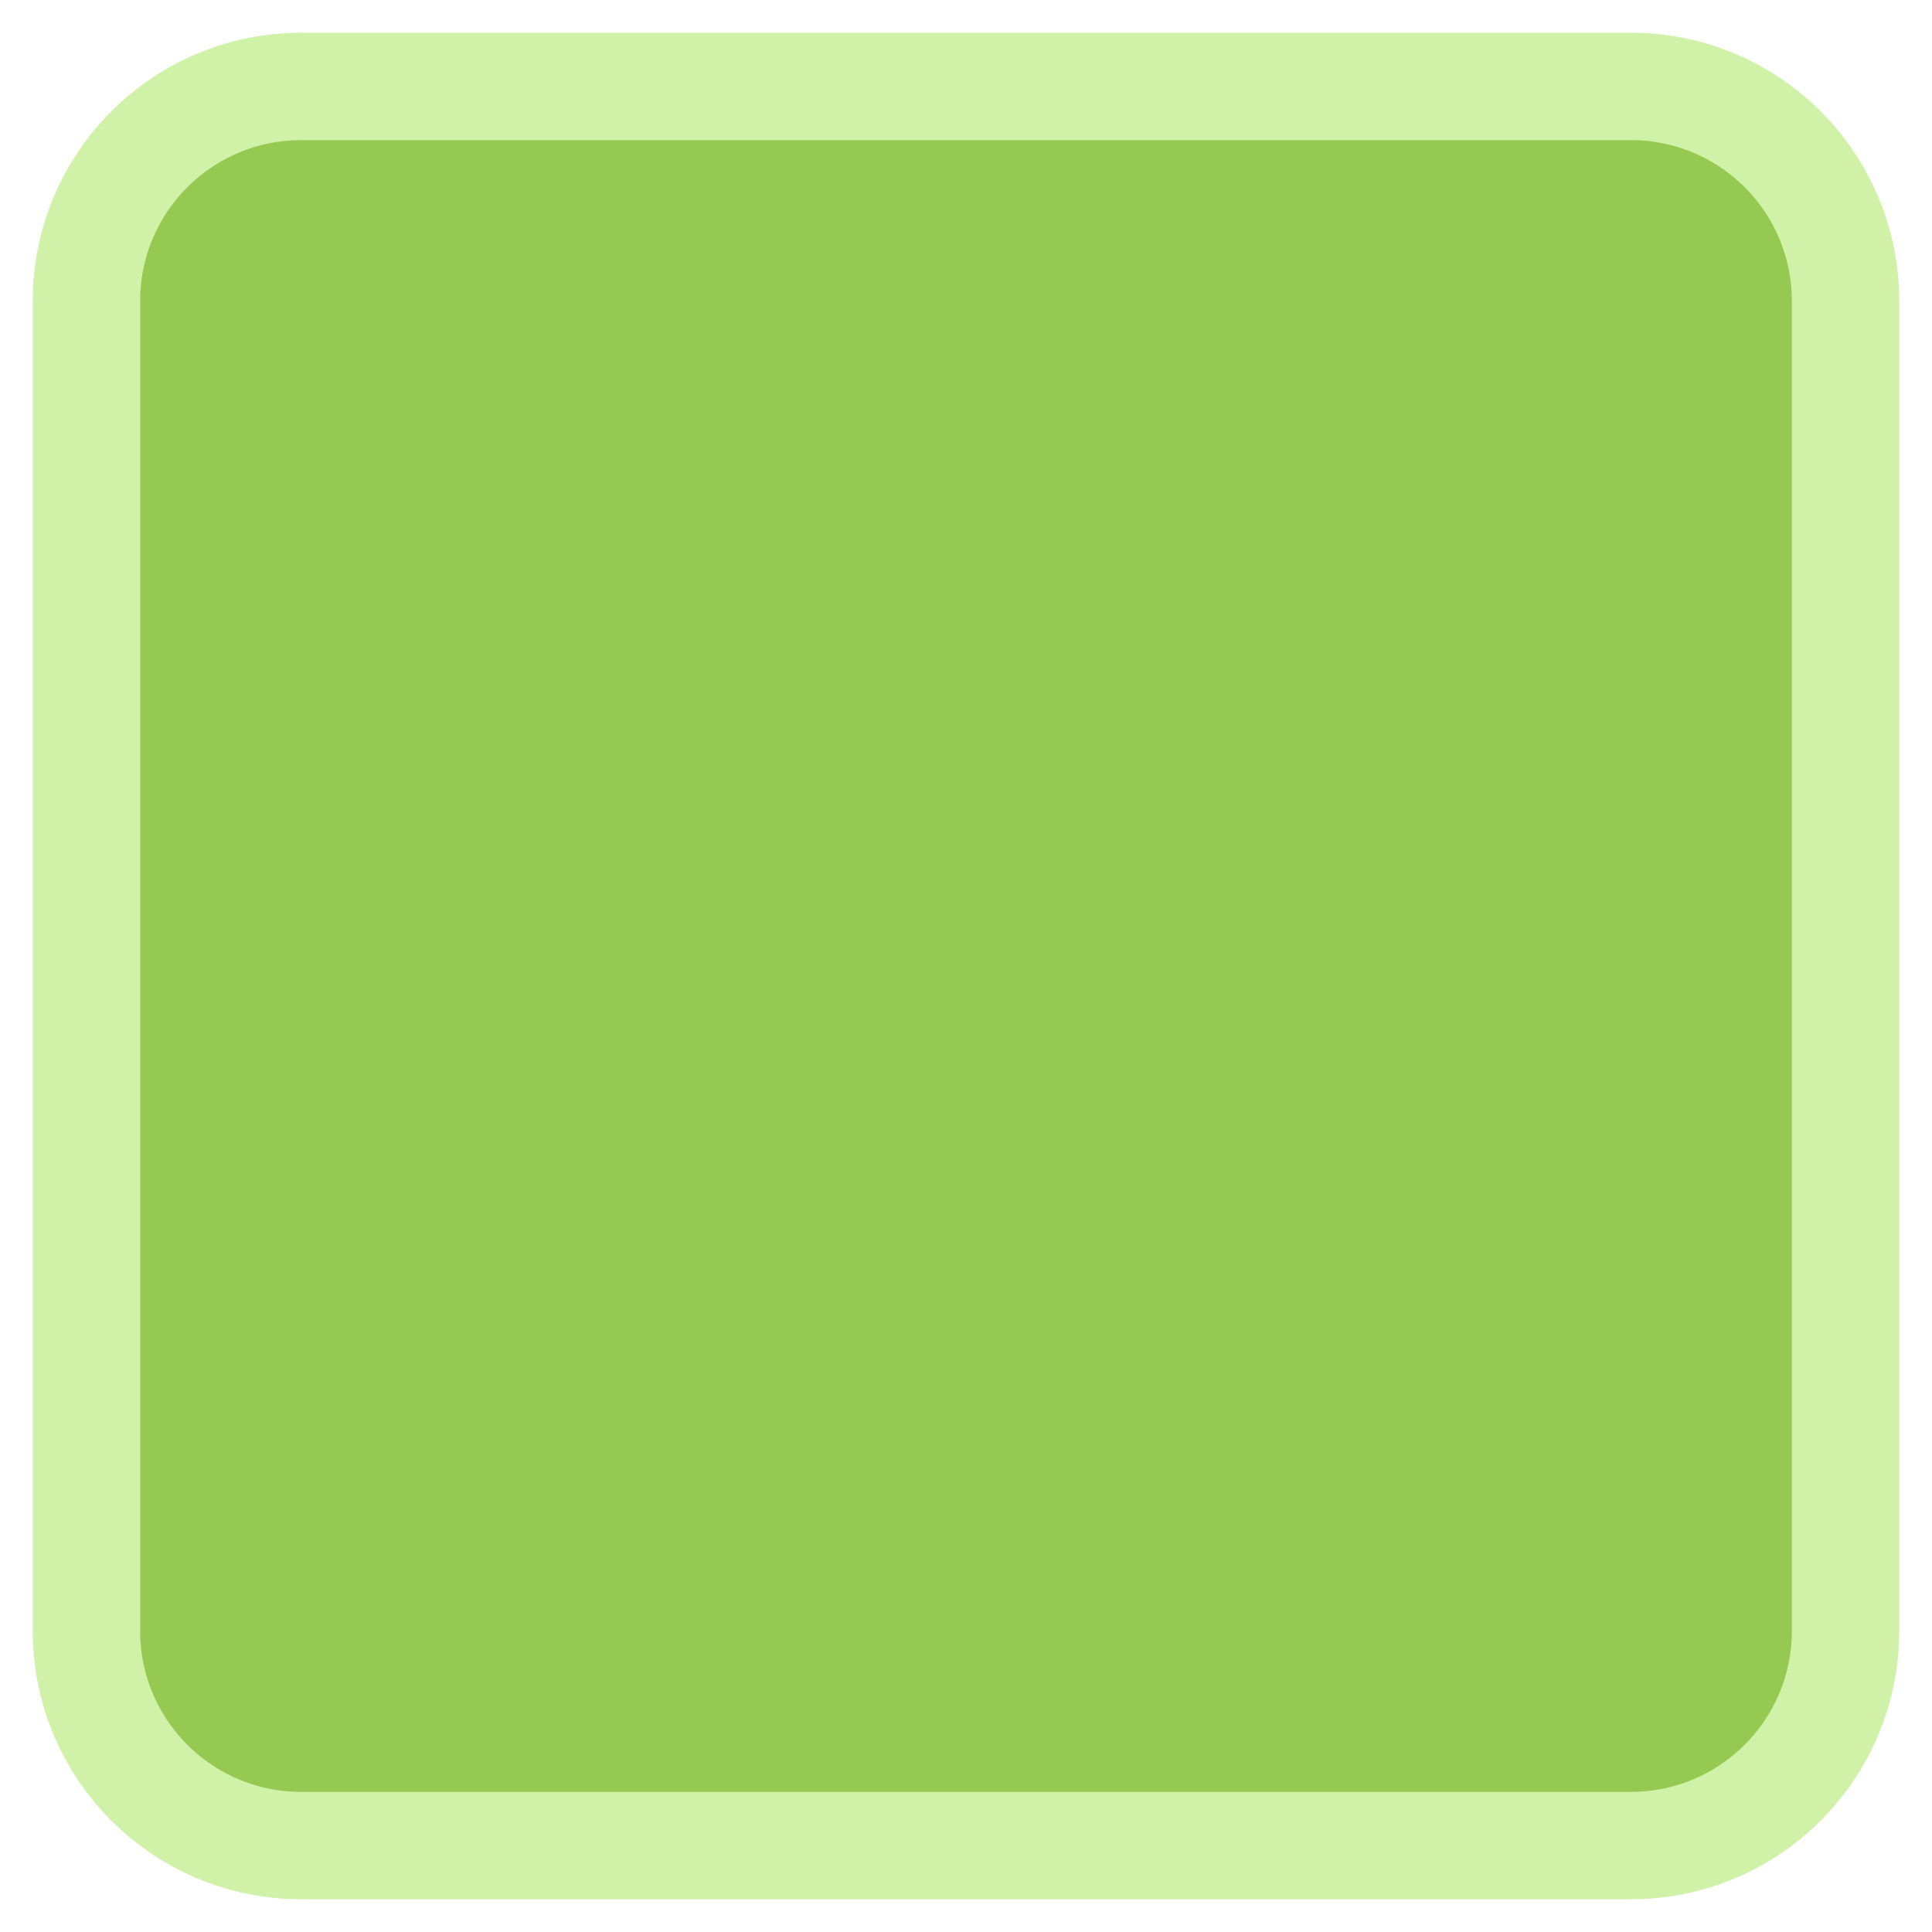
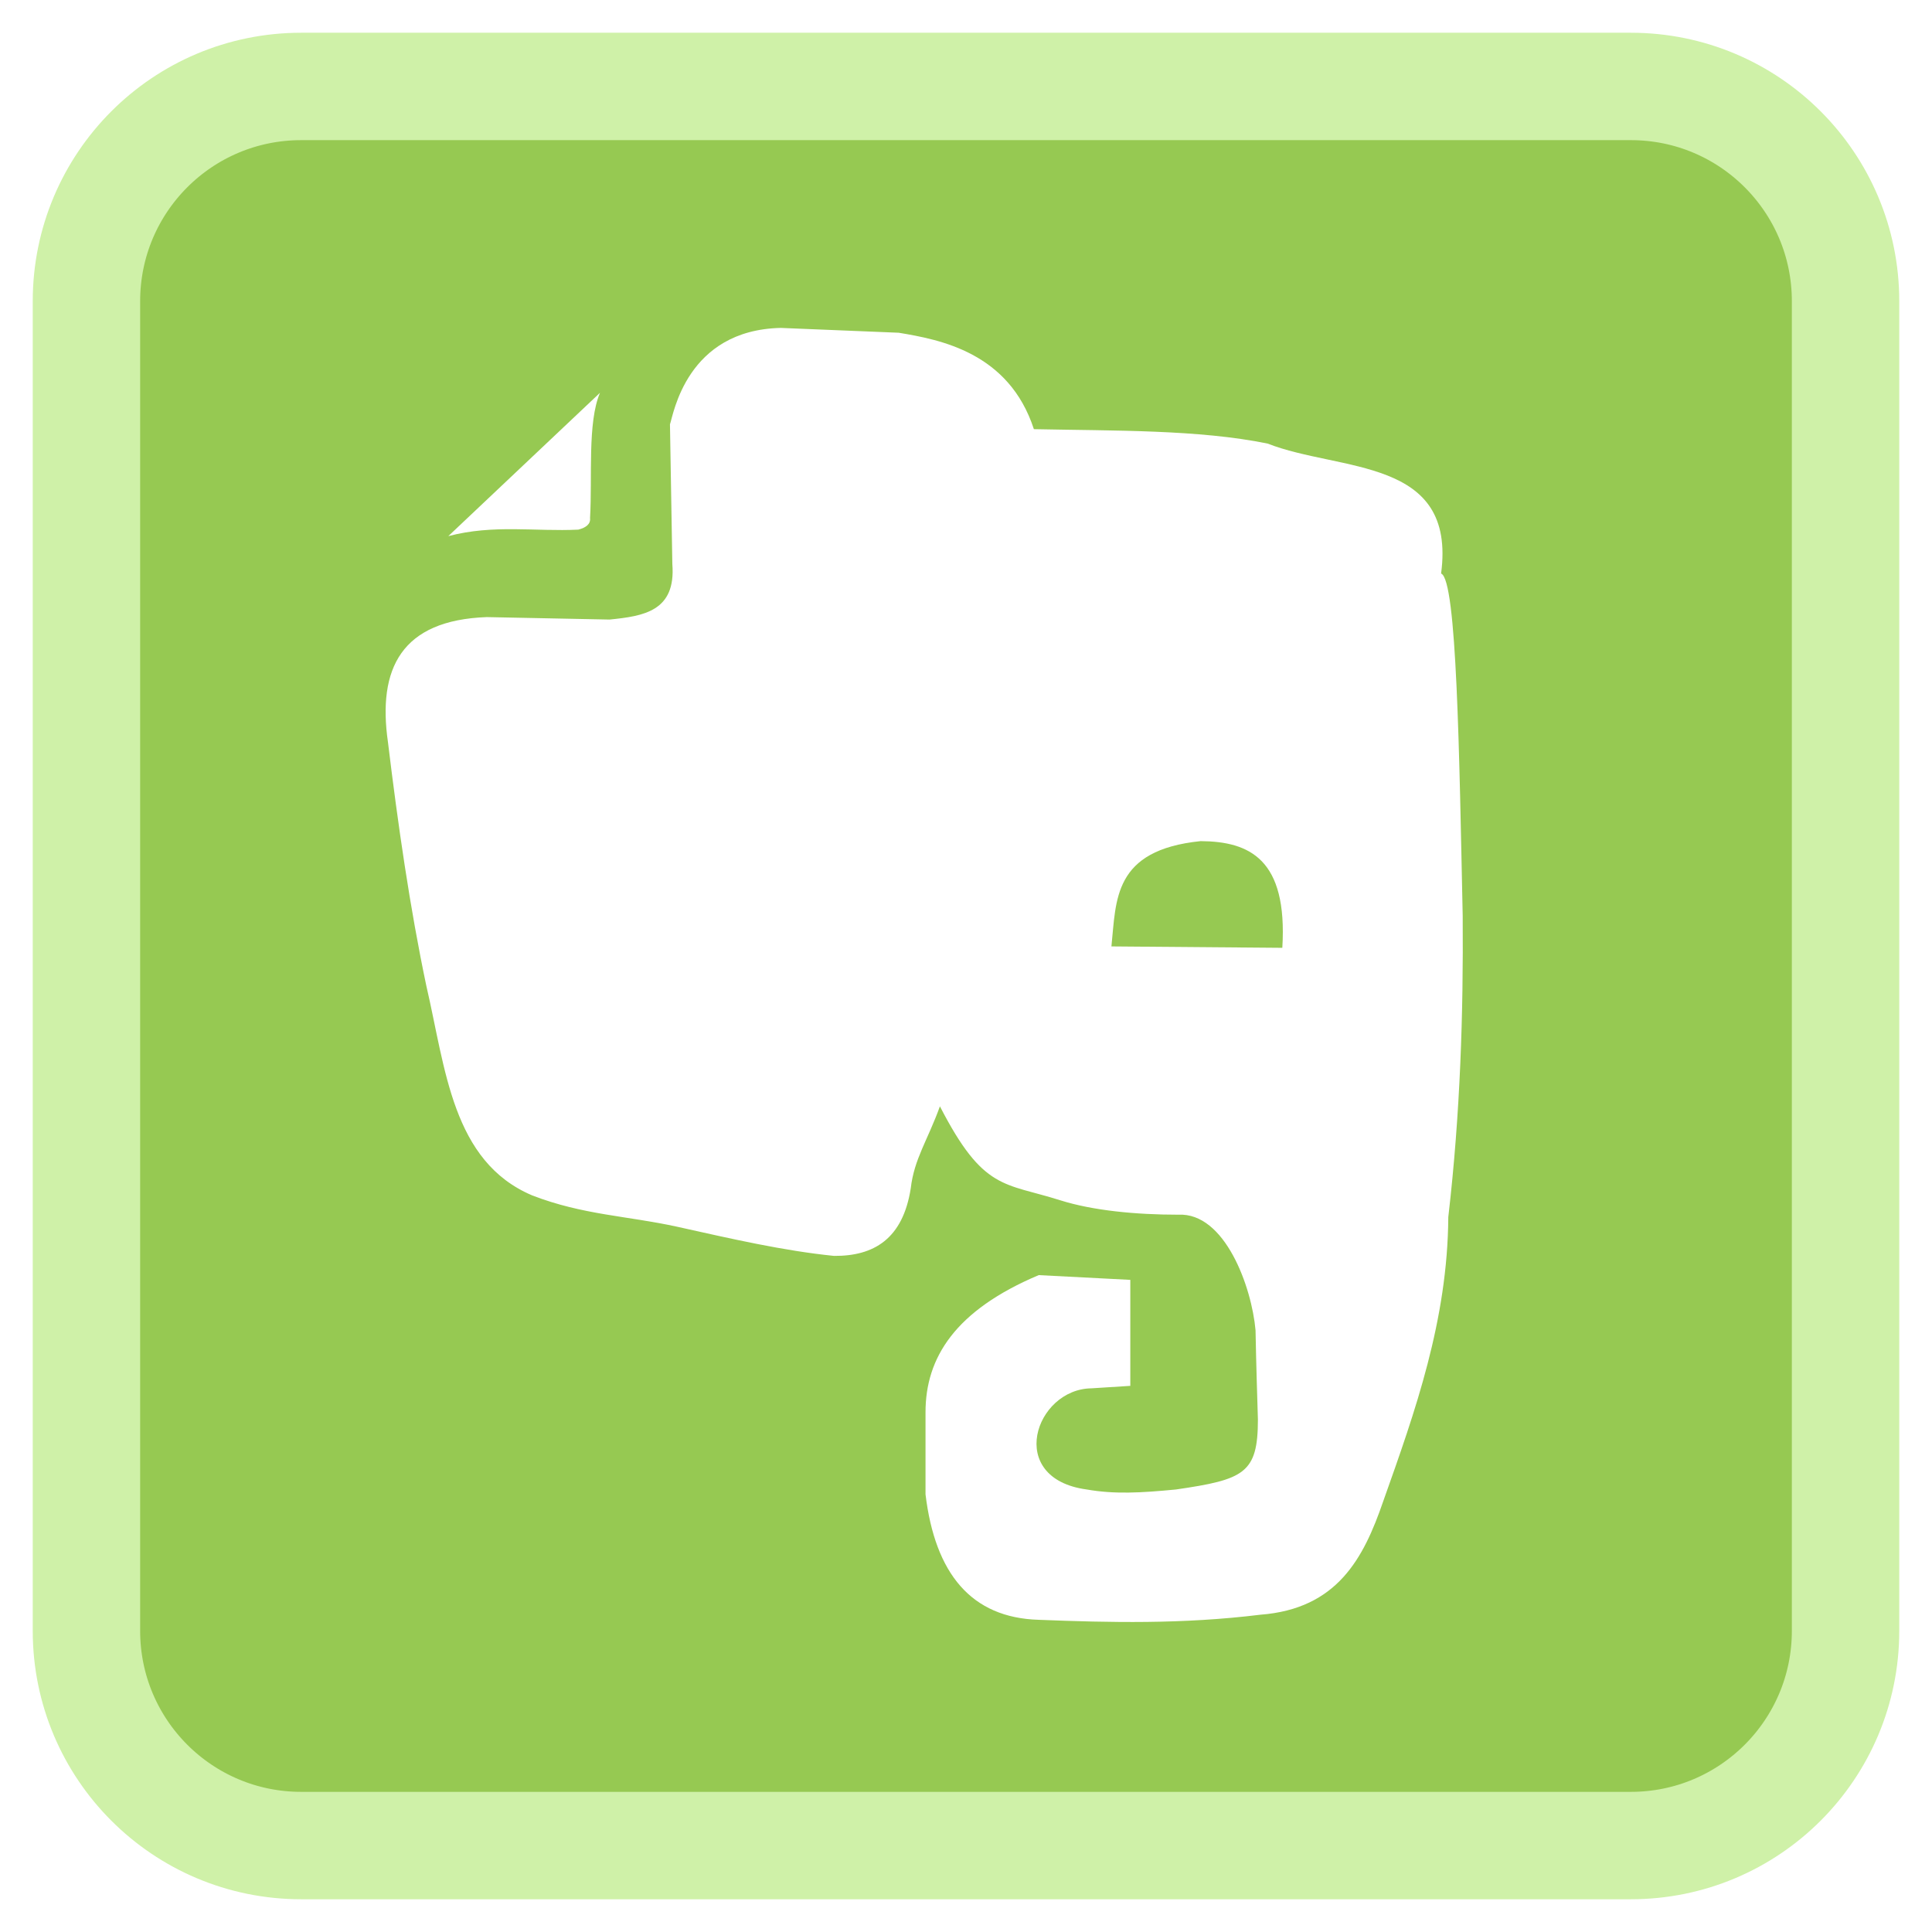
<svg xmlns="http://www.w3.org/2000/svg" width="22px" height="22px" viewBox="0 0 22 22" version="1.1">
  <g id="surface1">
    <path style="fill-rule:nonzero;fill:rgb(58.824%,78.824%,32.157%);fill-opacity:1;stroke-width:7.116;stroke-linecap:butt;stroke-linejoin:miter;stroke:rgb(81.176%,94.51%,65.882%);stroke-opacity:1;stroke-miterlimit:4;" d="M 19.955 5.727 L 108.045 5.727 C 115.909 5.727 122.273 12.091 122.273 19.955 L 122.273 108.045 C 122.273 115.909 115.909 122.273 108.045 122.273 L 19.955 122.273 C 12.091 122.273 5.727 115.909 5.727 108.045 L 5.727 19.955 C 5.727 12.091 12.091 5.727 19.955 5.727 Z M 19.955 5.727 " transform="matrix(0.171875,0,0,0.171875,0,0)" />
-     <path style=" stroke:none;fill-rule:nonzero;fill:rgb(100%,100%,100%);fill-opacity:1;" d="M 12.871 14.574 L 12.871 15.781 L 12.43 27460.094 C 11.785 28331.328 11.445 27461.121 12.375 27461.246 C 12.688 32894.387 12.988 64200.215 13.391 27461.246 C 14.168 27461.133 14.324 27461.062 14.324 27460.449 C 14.316 27460.18 14.305 27459.852 14.297 27459.434 C 14.254 27458.941 13.949 27458.09 13.418 27458.117 C 12.934 27458.117 12.445 27458.07 12.074 27457.953 C 11.434 27457.75 11.199 27457.848 10.703 27456.883 C 10.562 27457.273 10.41 27457.48 10.371 27457.816 C 10.281 27458.395 9.949 27458.59 9.496 27458.586 C 8.918 27458.527 8.34 27458.395 7.711 27458.254 C 7.141 27458.129 6.641 27458.121 6.062 27457.898 C 5.148 27457.512 5.074 27456.453 4.855 27455.512 C 4.668 27454.625 4.531 27453.672 4.418 27452.738 C 4.297 27451.898 151169.855 27451.348 5.543 27451.312 L 6.941 54895.453 C 7.328 54895.414 7.699 54895.359 7.656 54894.82 L 7.629 54893.23 C 7.59 54893.121 7.816 54892.152 8.891 54892.133 L 10.234 109780.586 C 10.703 188356.164 11.488 109780.809 11.773 109781.684 C 12.691 131621.324 13.652 110254.855 14.434 274447.215 C 15.262 274447.539 16.586 427650.402 16.41 274448.695 C 16.59 338883.258 16.617 274450.762 16.656 274452.594 C 102.078 274453.703 16.629 274454.84 16.492 274456.023 C 16.484 274457.199 16.117 274458.23 15.75 274459.262 C 15.527 274459.906 15.227 274460.484 14.352 274460.551 C 13.465 285389.395 12.641 283440.676 11.828 279949.207 C 11.059 279949.188 10.648 279948.68 10.539 279947.781 L 10.539 279946.848 C 10.535 279946.227 10.875 279945.684 11.828 279945.285 Z M 12.871 14.574 " />
-     <path style=" stroke:none;fill-rule:nonzero;fill:rgb(58.824%,78.824%,32.157%);fill-opacity:1;" d="M 12.656 10.777 L 14.602 1675.215 C 14.664 1674.199 14.227 1674.004 13.672 1674 C 12.672 100997.984 12.711 1674.672 12.656 1675.199 Z M 12.656 10.777 " />
-     <path style=" stroke:none;fill-rule:nonzero;fill:rgb(100%,100%,100%);fill-opacity:1;" d="M 5.105 6.105 L 6.832 4.473 C 6.688 4.812 6.746 5.434 6.719 5.898 C 765.27 5.852 108852.578 5.77 133426.922 5.406 C 154367.828 4.438 133426.855 3.922 208476.312 3.922 Z M 5.105 6.105 " />
+     <path style=" stroke:none;fill-rule:nonzero;fill:rgb(100%,100%,100%);fill-opacity:1;" d="M 12.871 14.574 L 12.871 15.781 L 12.43 15.809 C 11.785 15.816 11.445 16.836 12.375 16.961 C 12.688 17.016 12.988 17 13.391 16.961 C 14.168 16.848 14.324 16.777 14.324 16.164 C 14.316 15.895 14.305 15.566 14.297 15.148 C 14.254 14.656 13.949 13.805 13.418 13.832 C 12.934 13.832 12.445 13.785 12.074 13.668 C 11.434 13.465 11.199 13.562 10.703 12.598 C 10.562 12.988 10.41 13.195 10.371 13.531 C 10.281 14.109 9.949 14.305 9.496 14.301 C 8.918 14.242 8.34 14.109 7.711 13.969 C 7.141 13.844 6.641 13.836 6.062 13.613 C 5.148 13.227 5.074 12.168 4.855 11.227 C 4.668 10.34 4.531 9.387 4.418 8.453 C 4.297 7.613 4.57 7.062 5.543 7.027 L 6.941 7.055 C 7.328 7.016 7.699 6.961 7.656 6.422 L 7.629 4.832 C 7.668 4.723 7.816 3.758 8.891 3.734 L 10.234 3.789 C 10.703 3.867 11.488 4.012 11.773 4.887 C 12.691 4.906 13.652 4.891 14.434 5.051 C 15.262 5.375 16.586 5.203 16.41 6.531 C 16.59 6.598 16.617 8.598 16.656 10.43 C 16.664 11.543 16.629 12.676 16.492 13.859 C 16.484 15.035 16.117 16.066 15.75 17.098 C 15.527 17.746 15.227 18.32 14.352 18.387 C 13.465 18.496 12.641 18.477 11.828 18.445 C 11.059 18.422 10.648 17.918 10.539 17.016 L 10.539 16.082 C 10.539 15.461 10.875 14.922 11.828 14.52 Z M 12.871 14.574 " />
+     <path style=" stroke:none;fill-rule:nonzero;fill:rgb(58.824%,78.824%,32.157%);fill-opacity:1;" d="M 12.656 10.777 L 14.602 10.793 C 14.664 9.781 14.227 9.582 13.672 9.578 C 12.672 9.68 12.711 10.25 12.656 10.777 Z M 12.656 10.777 " />
+     <path style=" stroke:none;fill-rule:nonzero;fill:rgb(100%,100%,100%);fill-opacity:1;" d="M 5.105 6.105 L 6.832 4.473 C 6.688 4.812 6.746 5.434 6.719 5.898 C 6.727 5.969 6.672 6.008 6.586 6.031 C 6.094 6.055 5.621 5.969 5.105 6.105 Z M 5.105 6.105 " />
  </g>
</svg>
